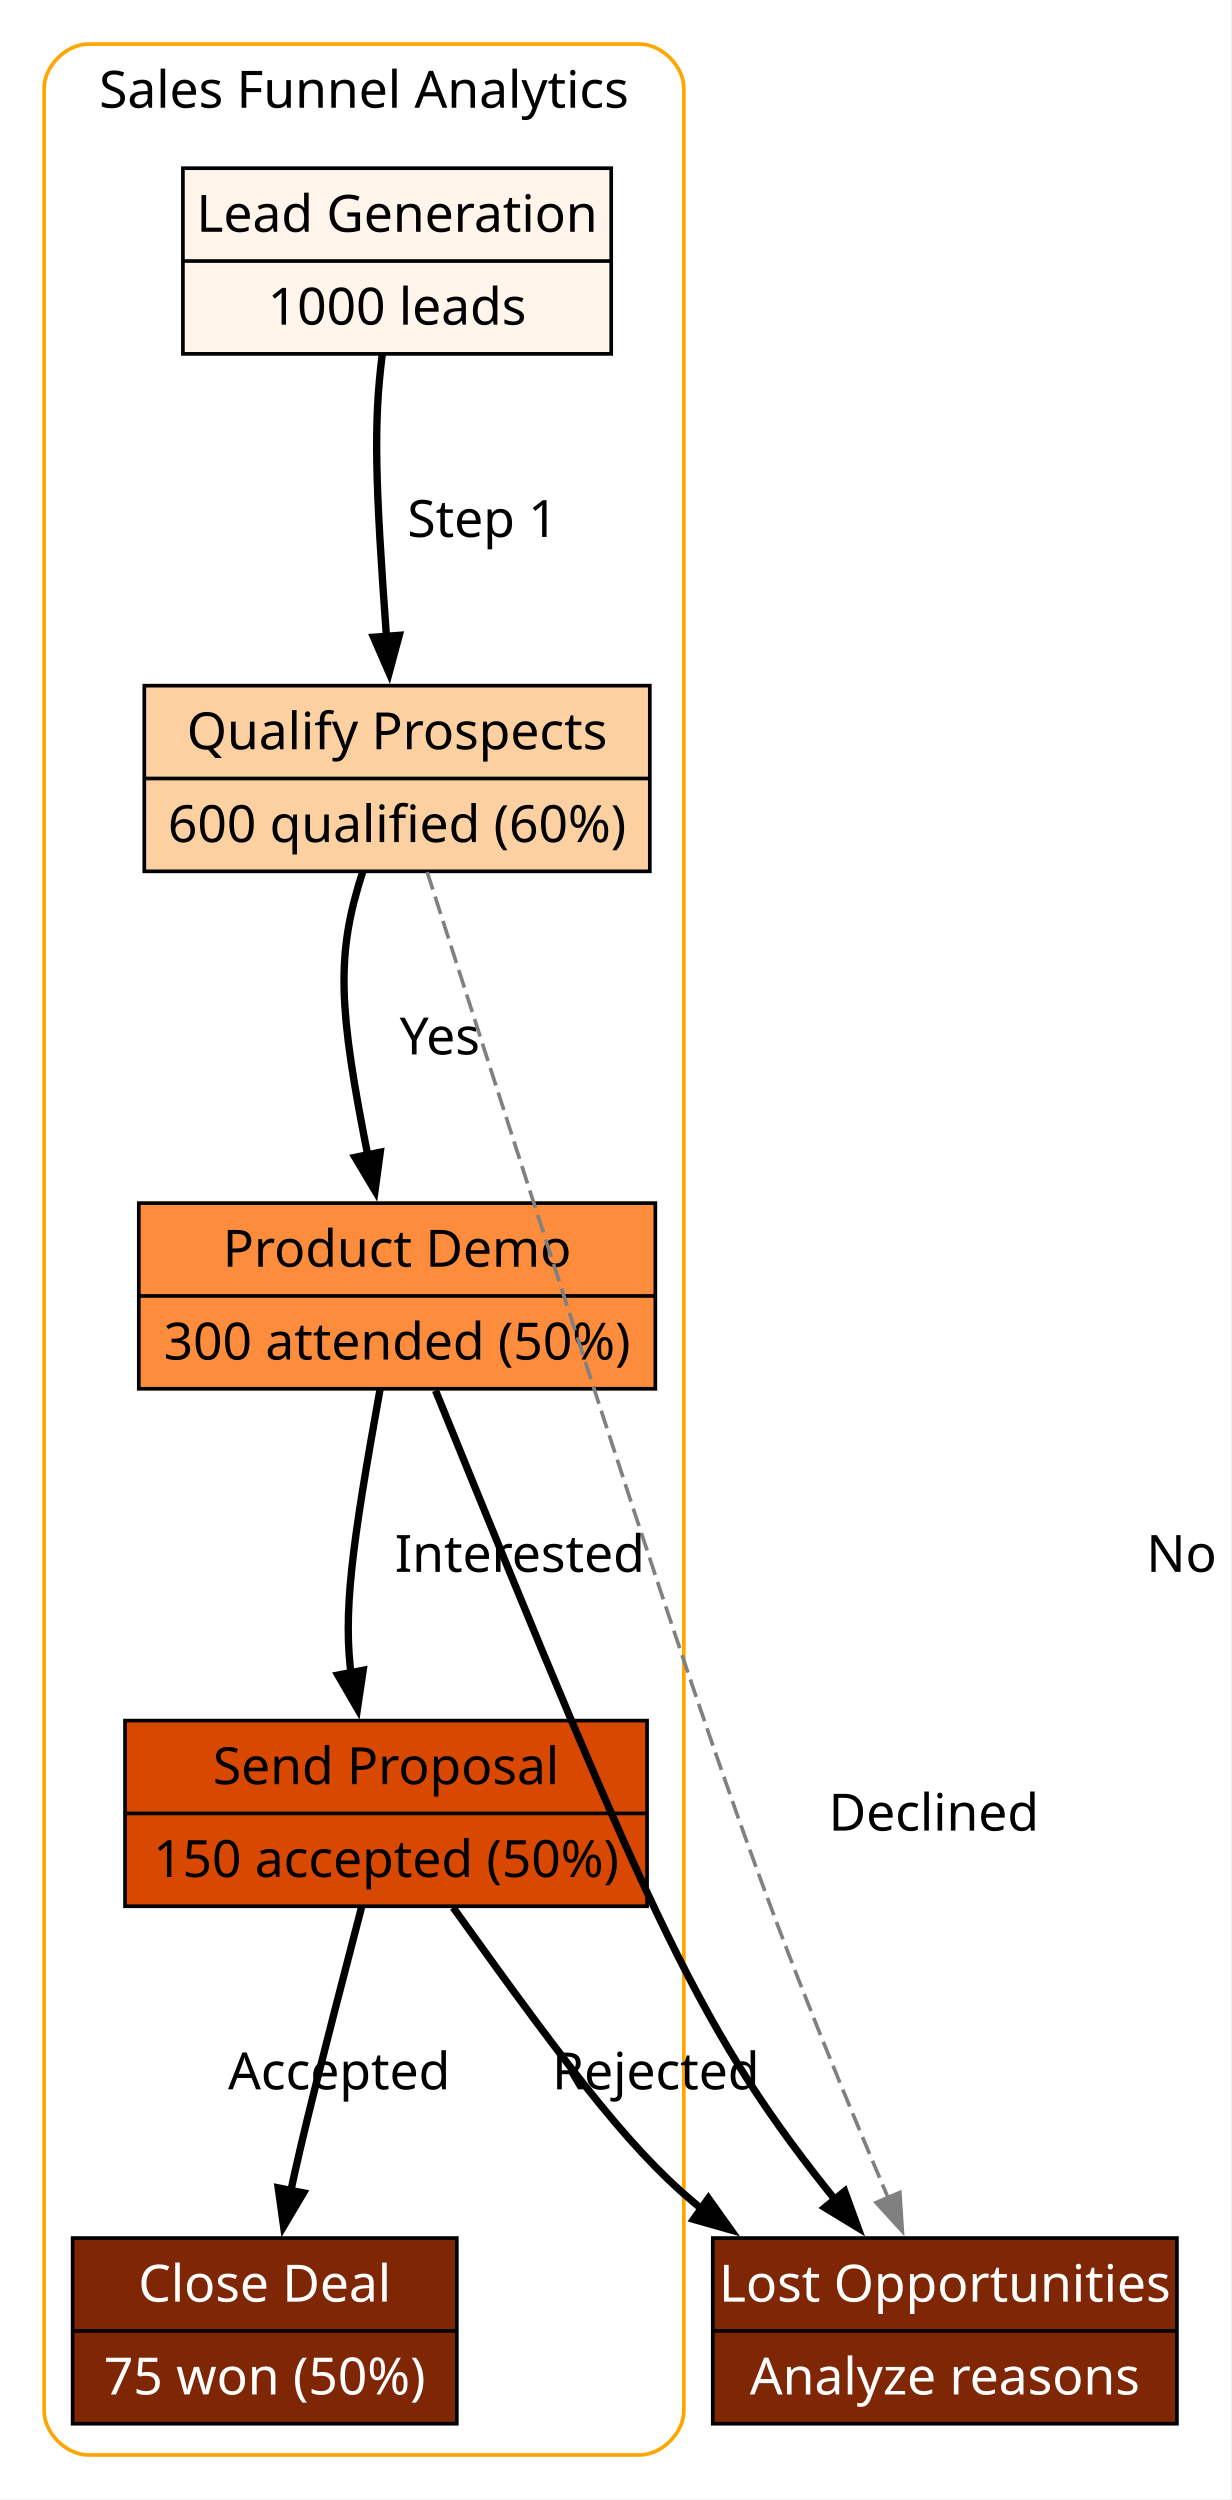
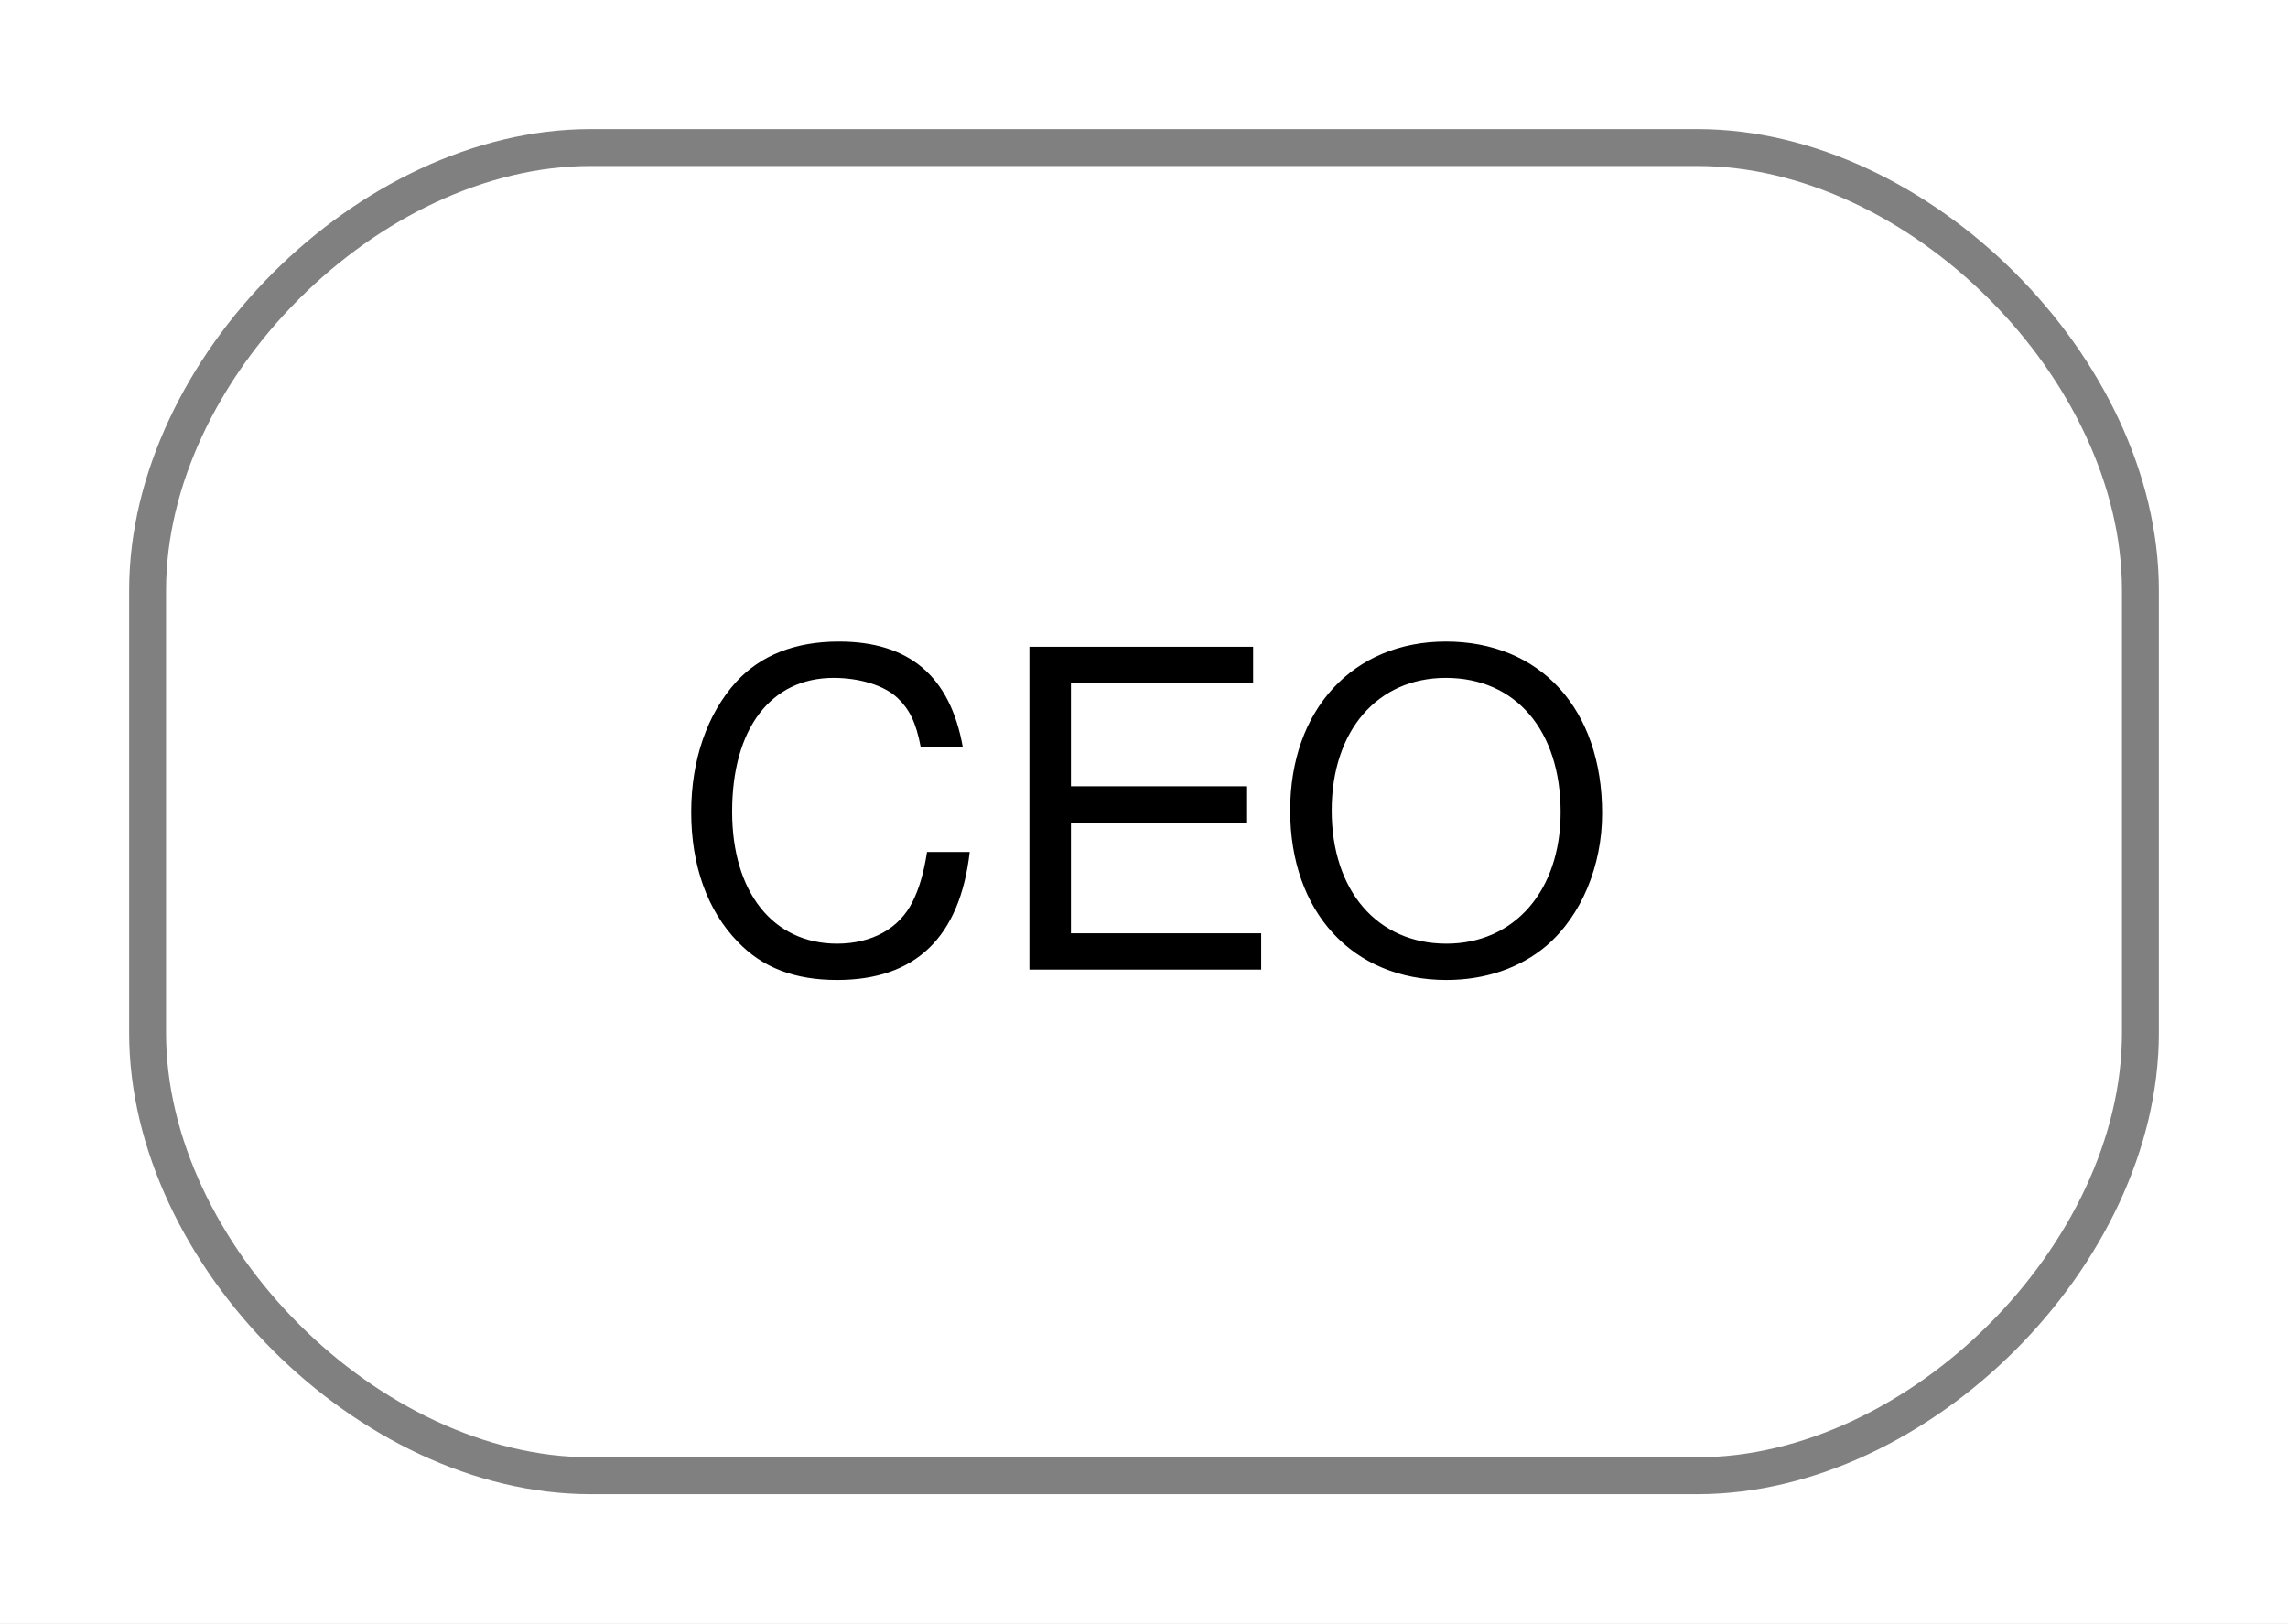
- <svg xmlns="http://www.w3.org/2000/svg" width="335pt" height="680pt" viewBox="0.00 0.00 335.00 680.00">
-   <g id="graph0" class="graph" transform="scale(1 1) rotate(0) translate(4 675.75)">
-     <polygon fill="white" stroke="none" points="-4,4 -4,-675.75 330.75,-675.75 330.75,4 -4,4" />
-     <g id="clust1" class="cluster">
-       <path fill="none" stroke="orange" d="M20,-8C20,-8 170,-8 170,-8 176,-8 182,-14 182,-20 182,-20 182,-651.75 182,-651.75 182,-657.75 176,-663.75 170,-663.75 170,-663.75 20,-663.75 20,-663.75 14,-663.75 8,-657.75 8,-651.75 8,-651.75 8,-20 8,-20 8,-14 14,-8 20,-8" />
-       <text xml:space="preserve" text-anchor="middle" x="95" y="-646.45" font-family="Verdana" font-size="14.00">Sales Funnel Analytics</text>
-     </g>
+ <svg xmlns="http://www.w3.org/2000/svg" width="62pt" height="44pt" viewBox="0.00 0.00 62.00 44.00">
+   <g id="graph0" class="graph" transform="scale(1 1) rotate(0) translate(4 40)">
+     <polygon fill="white" stroke="none" points="-4,4 -4,-40 58,-40 58,4 -4,4" />
    <g id="node1" class="node">
-       <polygon fill="#fff5eb" stroke="black" points="45.75,-579.5 45.75,-630 162.25,-630 162.25,-579.5 45.75,-579.5" />
-       <text xml:space="preserve" text-anchor="middle" x="104" y="-612.7" font-family="Vardana" font-size="14.00">Lead Generation</text>
-       <polyline fill="none" stroke="black" points="45.75,-604.75 162.25,-604.75" />
-       <text xml:space="preserve" text-anchor="middle" x="104" y="-587.45" font-family="Vardana" font-size="14.00">1000 leads</text>
-     </g>
-     <g id="node2" class="node">
-       <polygon fill="#fdd0a2" stroke="black" points="35.25,-438.75 35.25,-489.25 172.75,-489.25 172.75,-438.75 35.25,-438.75" />
-       <text xml:space="preserve" text-anchor="middle" x="104" y="-471.95" font-family="Vardana" font-size="14.00">Qualify Prospects</text>
-       <polyline fill="none" stroke="black" points="35.25,-464 172.75,-464" />
-       <text xml:space="preserve" text-anchor="middle" x="104" y="-446.7" font-family="Vardana" font-size="14.00">600 qualified (60%)</text>
-     </g>
-     <g id="edge1" class="edge">
-       <path fill="none" stroke="black" stroke-width="2" d="M99.97,-579.32C97.59,-560.47 98.01,-545.29 101.23,-500.93" />
-       <polygon fill="black" stroke="black" stroke-width="2" points="104.59,-502.94 101.84,-492.71 97.61,-502.42 104.59,-502.94" />
-       <text xml:space="preserve" text-anchor="middle" x="127.25" y="-529.7" font-family="Verdana" font-size="14.00">Step 1</text>
-     </g>
-     <g id="node3" class="node">
-       <polygon fill="#fd8d3c" stroke="black" points="33.75,-298 33.75,-348.5 174.25,-348.5 174.25,-298 33.75,-298" />
-       <text xml:space="preserve" text-anchor="middle" x="104" y="-331.2" font-family="Vardana" font-size="14.00">Product Demo</text>
-       <polyline fill="none" stroke="black" points="33.75,-323.25 174.25,-323.25" />
-       <text xml:space="preserve" text-anchor="middle" x="104" y="-305.95" font-family="Vardana" font-size="14.00">300 attended (50%)</text>
-     </g>
-     <g id="edge2" class="edge">
-       <path fill="none" stroke="black" stroke-width="2" d="M94.66,-438.63C87.35,-415.98 87.92,-402.03 96.36,-359.9" />
-       <polygon fill="black" stroke="black" stroke-width="2" points="99.43,-362.35 98,-351.85 92.57,-360.95 99.43,-362.35" />
-       <text xml:space="preserve" text-anchor="middle" x="115.62" y="-388.95" font-family="Verdana" font-size="14.00">Yes</text>
-     </g>
-     <g id="node6" class="node">
-       <polygon fill="#7f2704" stroke="black" points="189.88,-16.5 189.88,-67 316.12,-67 316.12,-16.5 189.88,-16.5" />
-       <text xml:space="preserve" text-anchor="middle" x="253" y="-49.7" font-family="Vardana" font-size="14.00" fill="white">Lost Opportunities</text>
-       <polyline fill="none" stroke="black" points="189.88,-41.75 316.12,-41.75" />
-       <text xml:space="preserve" text-anchor="middle" x="253" y="-24.45" font-family="Vardana" font-size="14.00" fill="white">Analyze reasons</text>
-     </g>
-     <g id="edge3" class="edge">
-       <path fill="none" stroke="gray" stroke-dasharray="5,2" d="M112.19,-438.56C190.26,-195.94 200.08,-166.35 237.57,-77.93" />
-       <polygon fill="gray" stroke="gray" points="240.75,-79.39 241.44,-68.82 234.31,-76.65 240.75,-79.39" />
-       <text xml:space="preserve" text-anchor="middle" x="317.38" y="-248.2" font-family="Verdana" font-size="14.00">No</text>
-     </g>
-     <g id="node4" class="node">
-       <polygon fill="#d94801" stroke="black" points="30,-157.25 30,-207.75 172,-207.75 172,-157.25 30,-157.25" />
-       <text xml:space="preserve" text-anchor="middle" x="101" y="-190.45" font-family="Vardana" font-size="14.00">Send Proposal</text>
-       <polyline fill="none" stroke="black" points="30,-182.5 172,-182.5" />
-       <text xml:space="preserve" text-anchor="middle" x="101" y="-165.2" font-family="Vardana" font-size="14.00">150 accepted (50%)</text>
-     </g>
-     <g id="edge4" class="edge">
-       <path fill="none" stroke="black" stroke-width="2" d="M99.38,-297.88C91.6,-254.66 89.2,-236.9 91.64,-219.22" />
-       <polygon fill="black" stroke="black" stroke-width="2" points="94.78,-221.44 93.22,-210.96 87.91,-220.13 94.78,-221.44" />
-       <text xml:space="preserve" text-anchor="middle" x="137.38" y="-248.2" font-family="Verdana" font-size="14.00">Interested</text>
-     </g>
-     <g id="edge5" class="edge">
-       <path fill="none" stroke="black" stroke-width="2" d="M114.46,-297.53C174.1,-150.99 186.61,-122.67 224.23,-76.06" />
-       <polygon fill="black" stroke="black" stroke-width="2" points="225.75,-79.73 229.38,-69.78 220.34,-75.29 225.75,-79.73" />
-       <text xml:space="preserve" text-anchor="middle" x="250" y="-177.82" font-family="Verdana" font-size="14.00">Declined</text>
-     </g>
-     <g id="node5" class="node">
-       <polygon fill="#7f2704" stroke="black" points="15.75,-16.5 15.75,-67 120.25,-67 120.25,-16.5 15.75,-16.5" />
-       <text xml:space="preserve" text-anchor="middle" x="68" y="-49.7" font-family="Vardana" font-size="14.00" fill="white">Close Deal</text>
-       <polyline fill="none" stroke="black" points="15.75,-41.75 120.25,-41.75" />
-       <text xml:space="preserve" text-anchor="middle" x="68" y="-24.45" font-family="Vardana" font-size="14.00" fill="white">75 won (50%)</text>
-     </g>
-     <g id="edge6" class="edge">
-       <path fill="none" stroke="black" stroke-width="2" d="M94.34,-156.97C83.04,-113.59 78.25,-94.77 74.79,-78.4" />
-       <polygon fill="black" stroke="black" stroke-width="2" points="78.54,-79.28 73.14,-70.16 71.67,-80.65 78.54,-79.28" />
-       <text xml:space="preserve" text-anchor="middle" x="88.25" y="-107.45" font-family="Verdana" font-size="14.00">Accepted</text>
-     </g>
-     <g id="edge7" class="edge">
-       <path fill="none" stroke="black" stroke-width="2" d="M119.24,-156.92C152.35,-110.66 169.3,-88.57 188.14,-73.91" />
-       <polygon fill="black" stroke="black" stroke-width="2" points="188.68,-77.81 194.83,-69.19 184.64,-72.09 188.68,-77.81" />
-       <text xml:space="preserve" text-anchor="middle" x="174.38" y="-107.45" font-family="Verdana" font-size="14.00">Rejected</text>
+       <path fill="#ffffff" stroke="#808080" d="M42,-36C42,-36 12,-36 12,-36 6,-36 0,-30 0,-24 0,-24 0,-12 0,-12 0,-6 6,0 12,0 12,0 42,0 42,0 48,0 54,-6 54,-12 54,-12 54,-24 54,-24 54,-30 48,-36 42,-36" />
+       <text xml:space="preserve" text-anchor="middle" x="27" y="-13.72" font-family="Helvetica,sans-Serif" font-size="12.00">CEO</text>
    </g>
  </g>
</svg>
